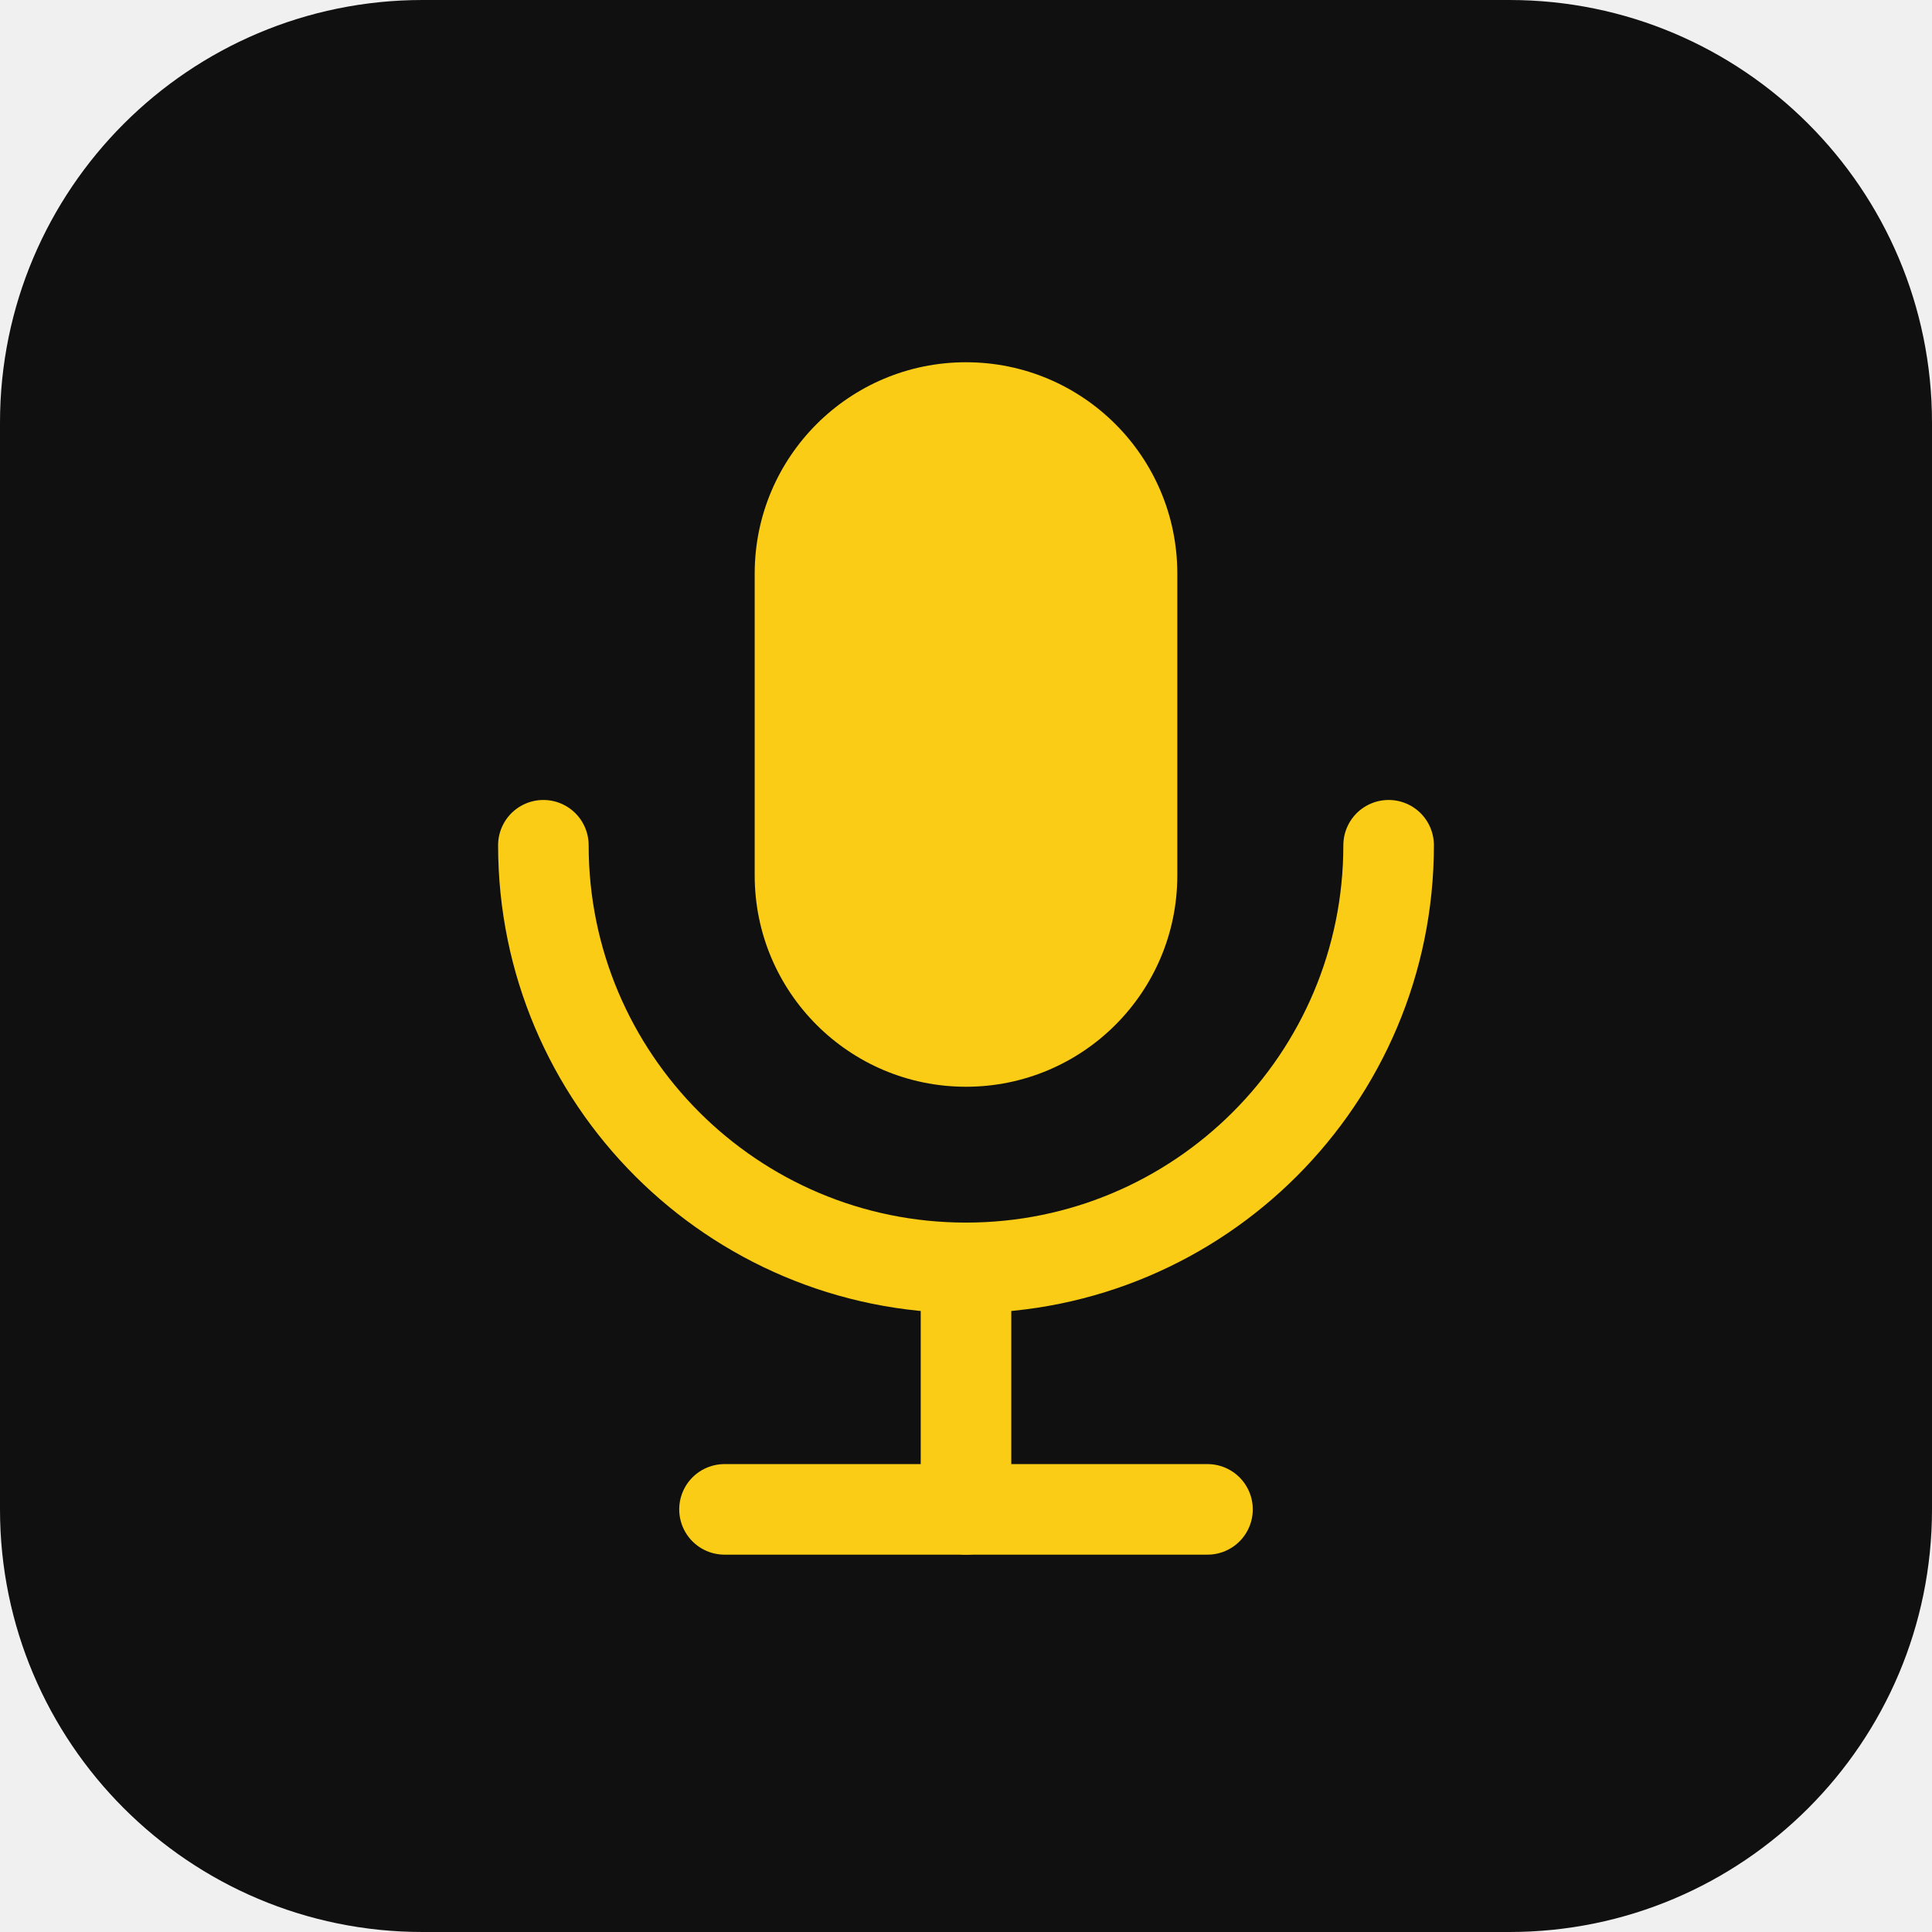
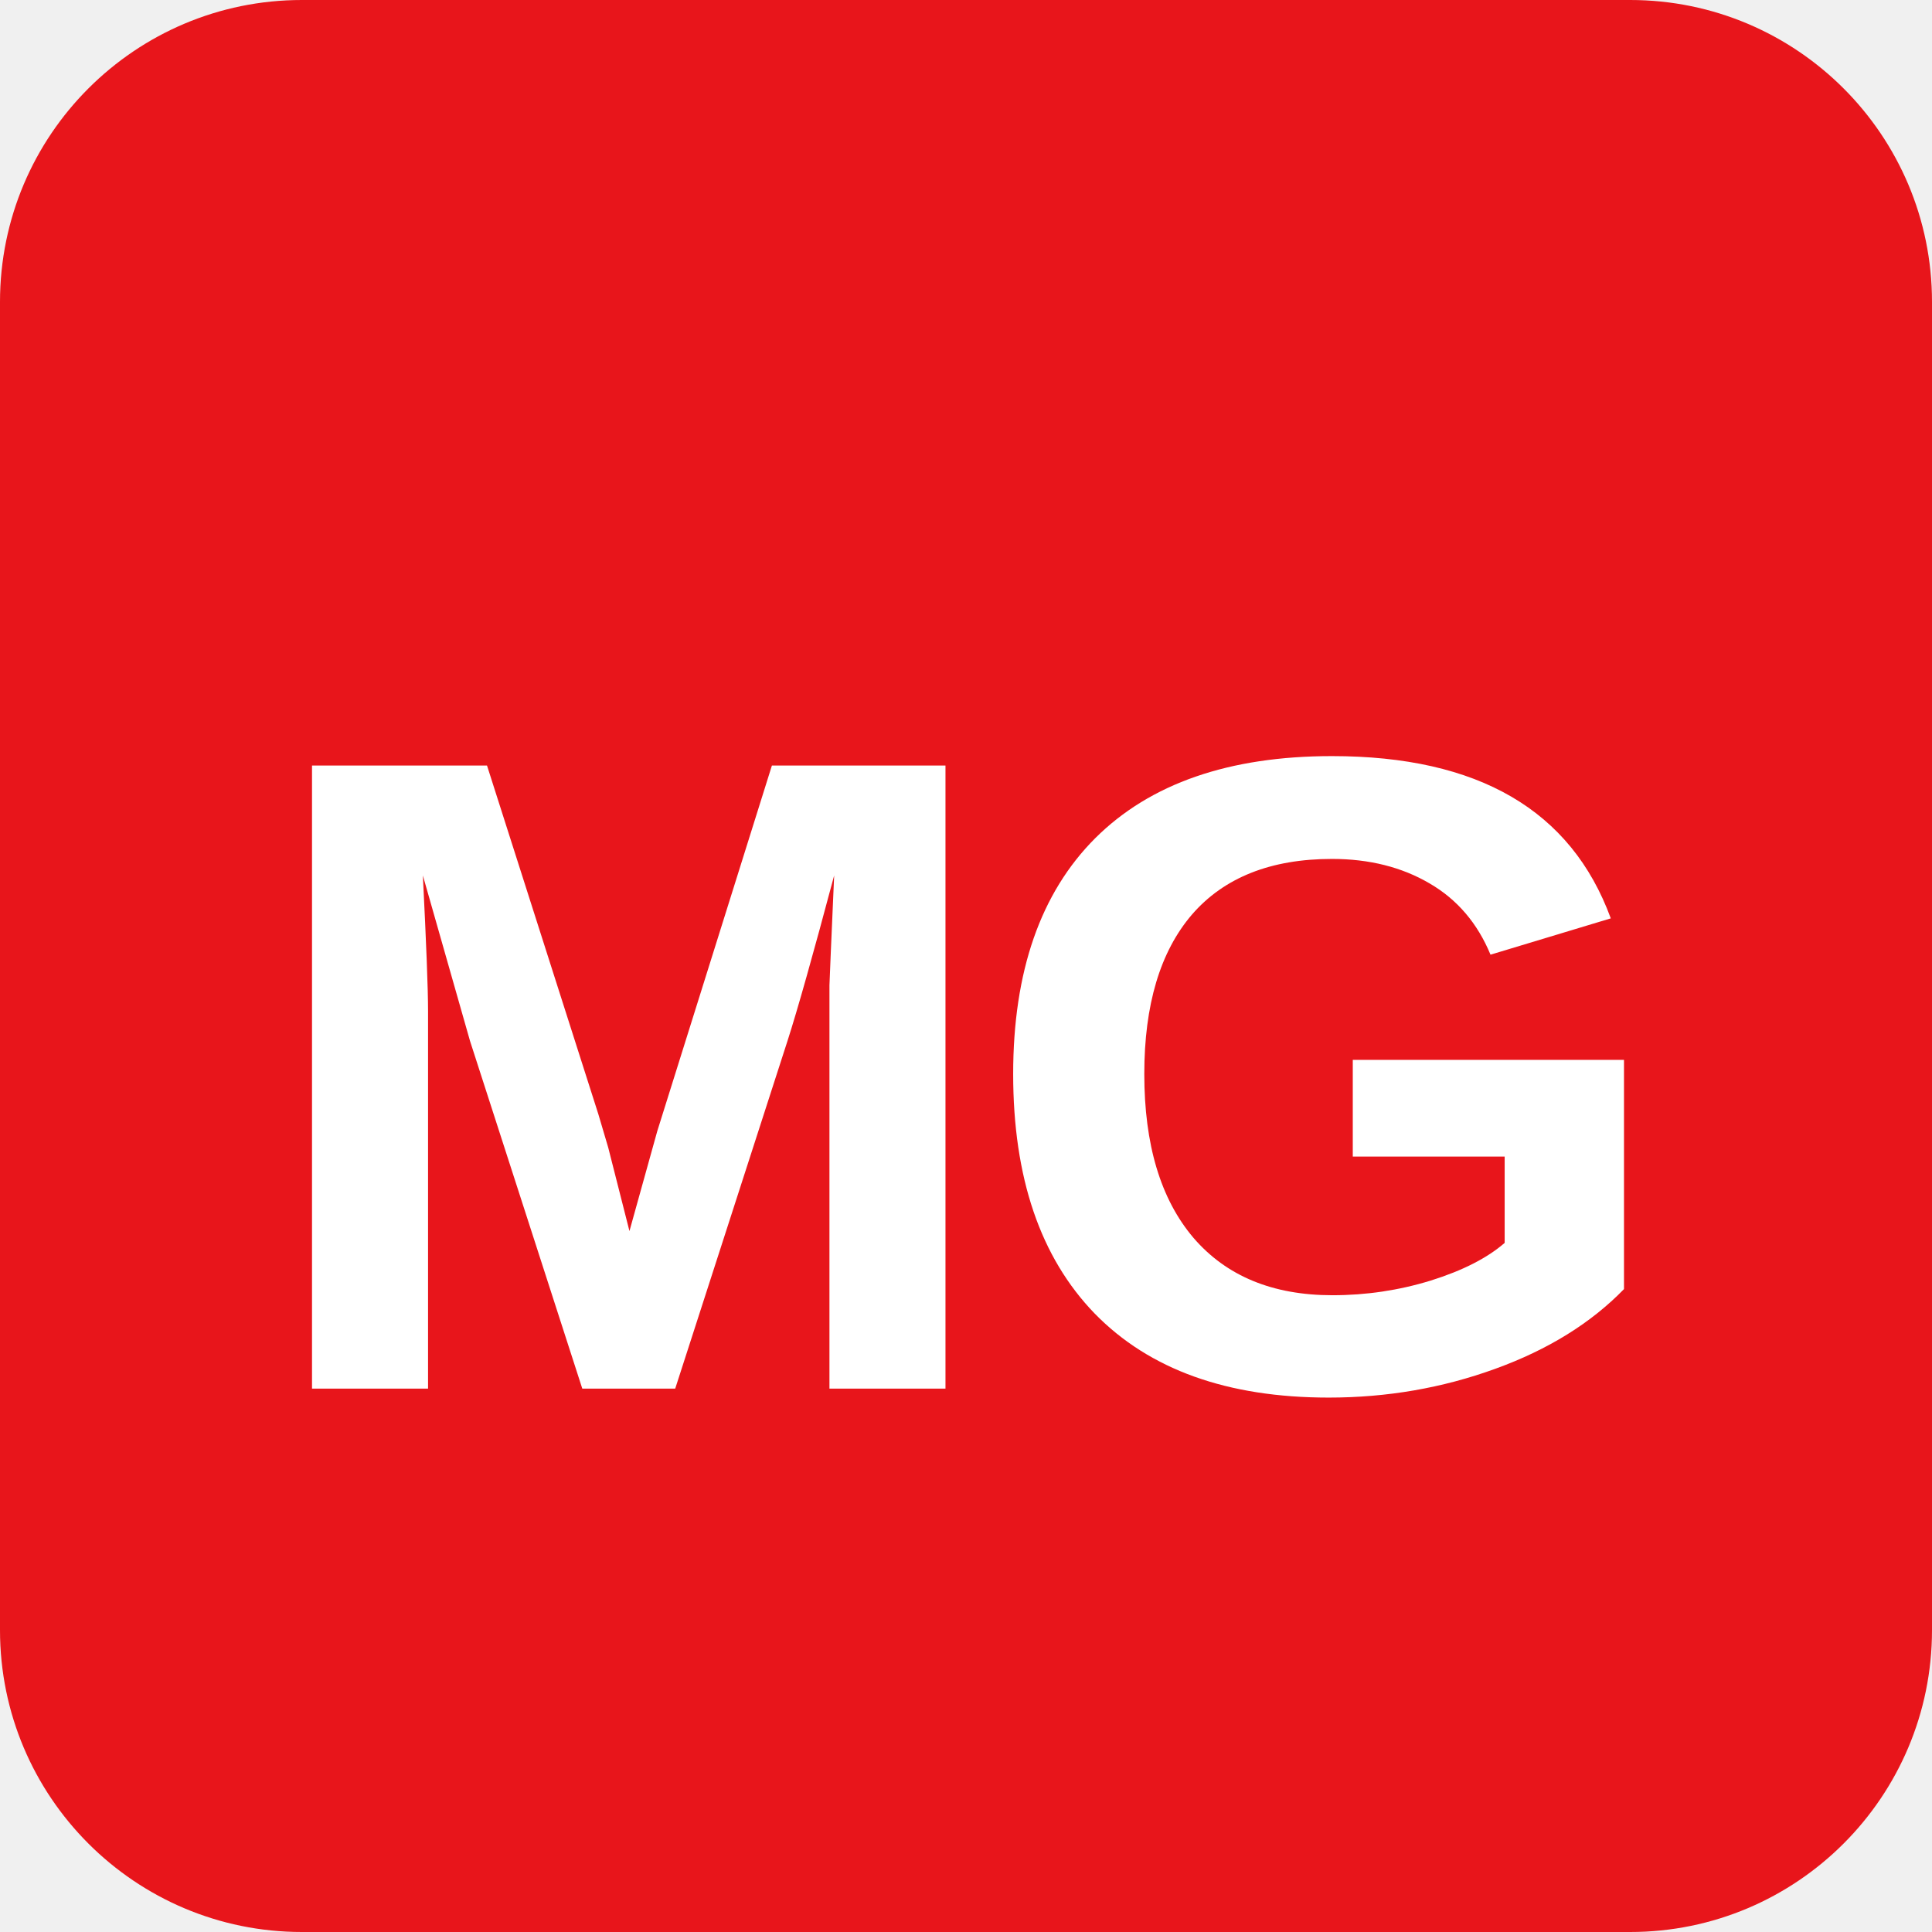
<svg xmlns="http://www.w3.org/2000/svg" viewBox="0 0 64 64">
-   <rect width="64" height="64" rx="14" fill="#101010" />
-   <g transform="translate(32,30)">
-     <rect x="-7" y="-18" width="14" height="24" rx="7" fill="#facc15" />
-     <path d="M-14 -2 a14 14 0 0 0 28 0" stroke="#facc15" stroke-width="3" fill="none" stroke-linecap="round" />
-     <line x1="0" y1="12" x2="0" y2="20" stroke="#facc15" stroke-width="3" stroke-linecap="round" />
-     <line x1="-8" y1="20" x2="8" y2="20" stroke="#facc15" stroke-width="3" stroke-linecap="round" />
-   </g>
+   <rect width="64" height="64" rx="10" fill="#E8151B" />
+   <text x="32" y="46" font-family="Arial Black, Arial, sans-serif" font-size="30" font-weight="900" fill="#ffffff" text-anchor="middle" letter-spacing="-1">MG</text>
</svg>
